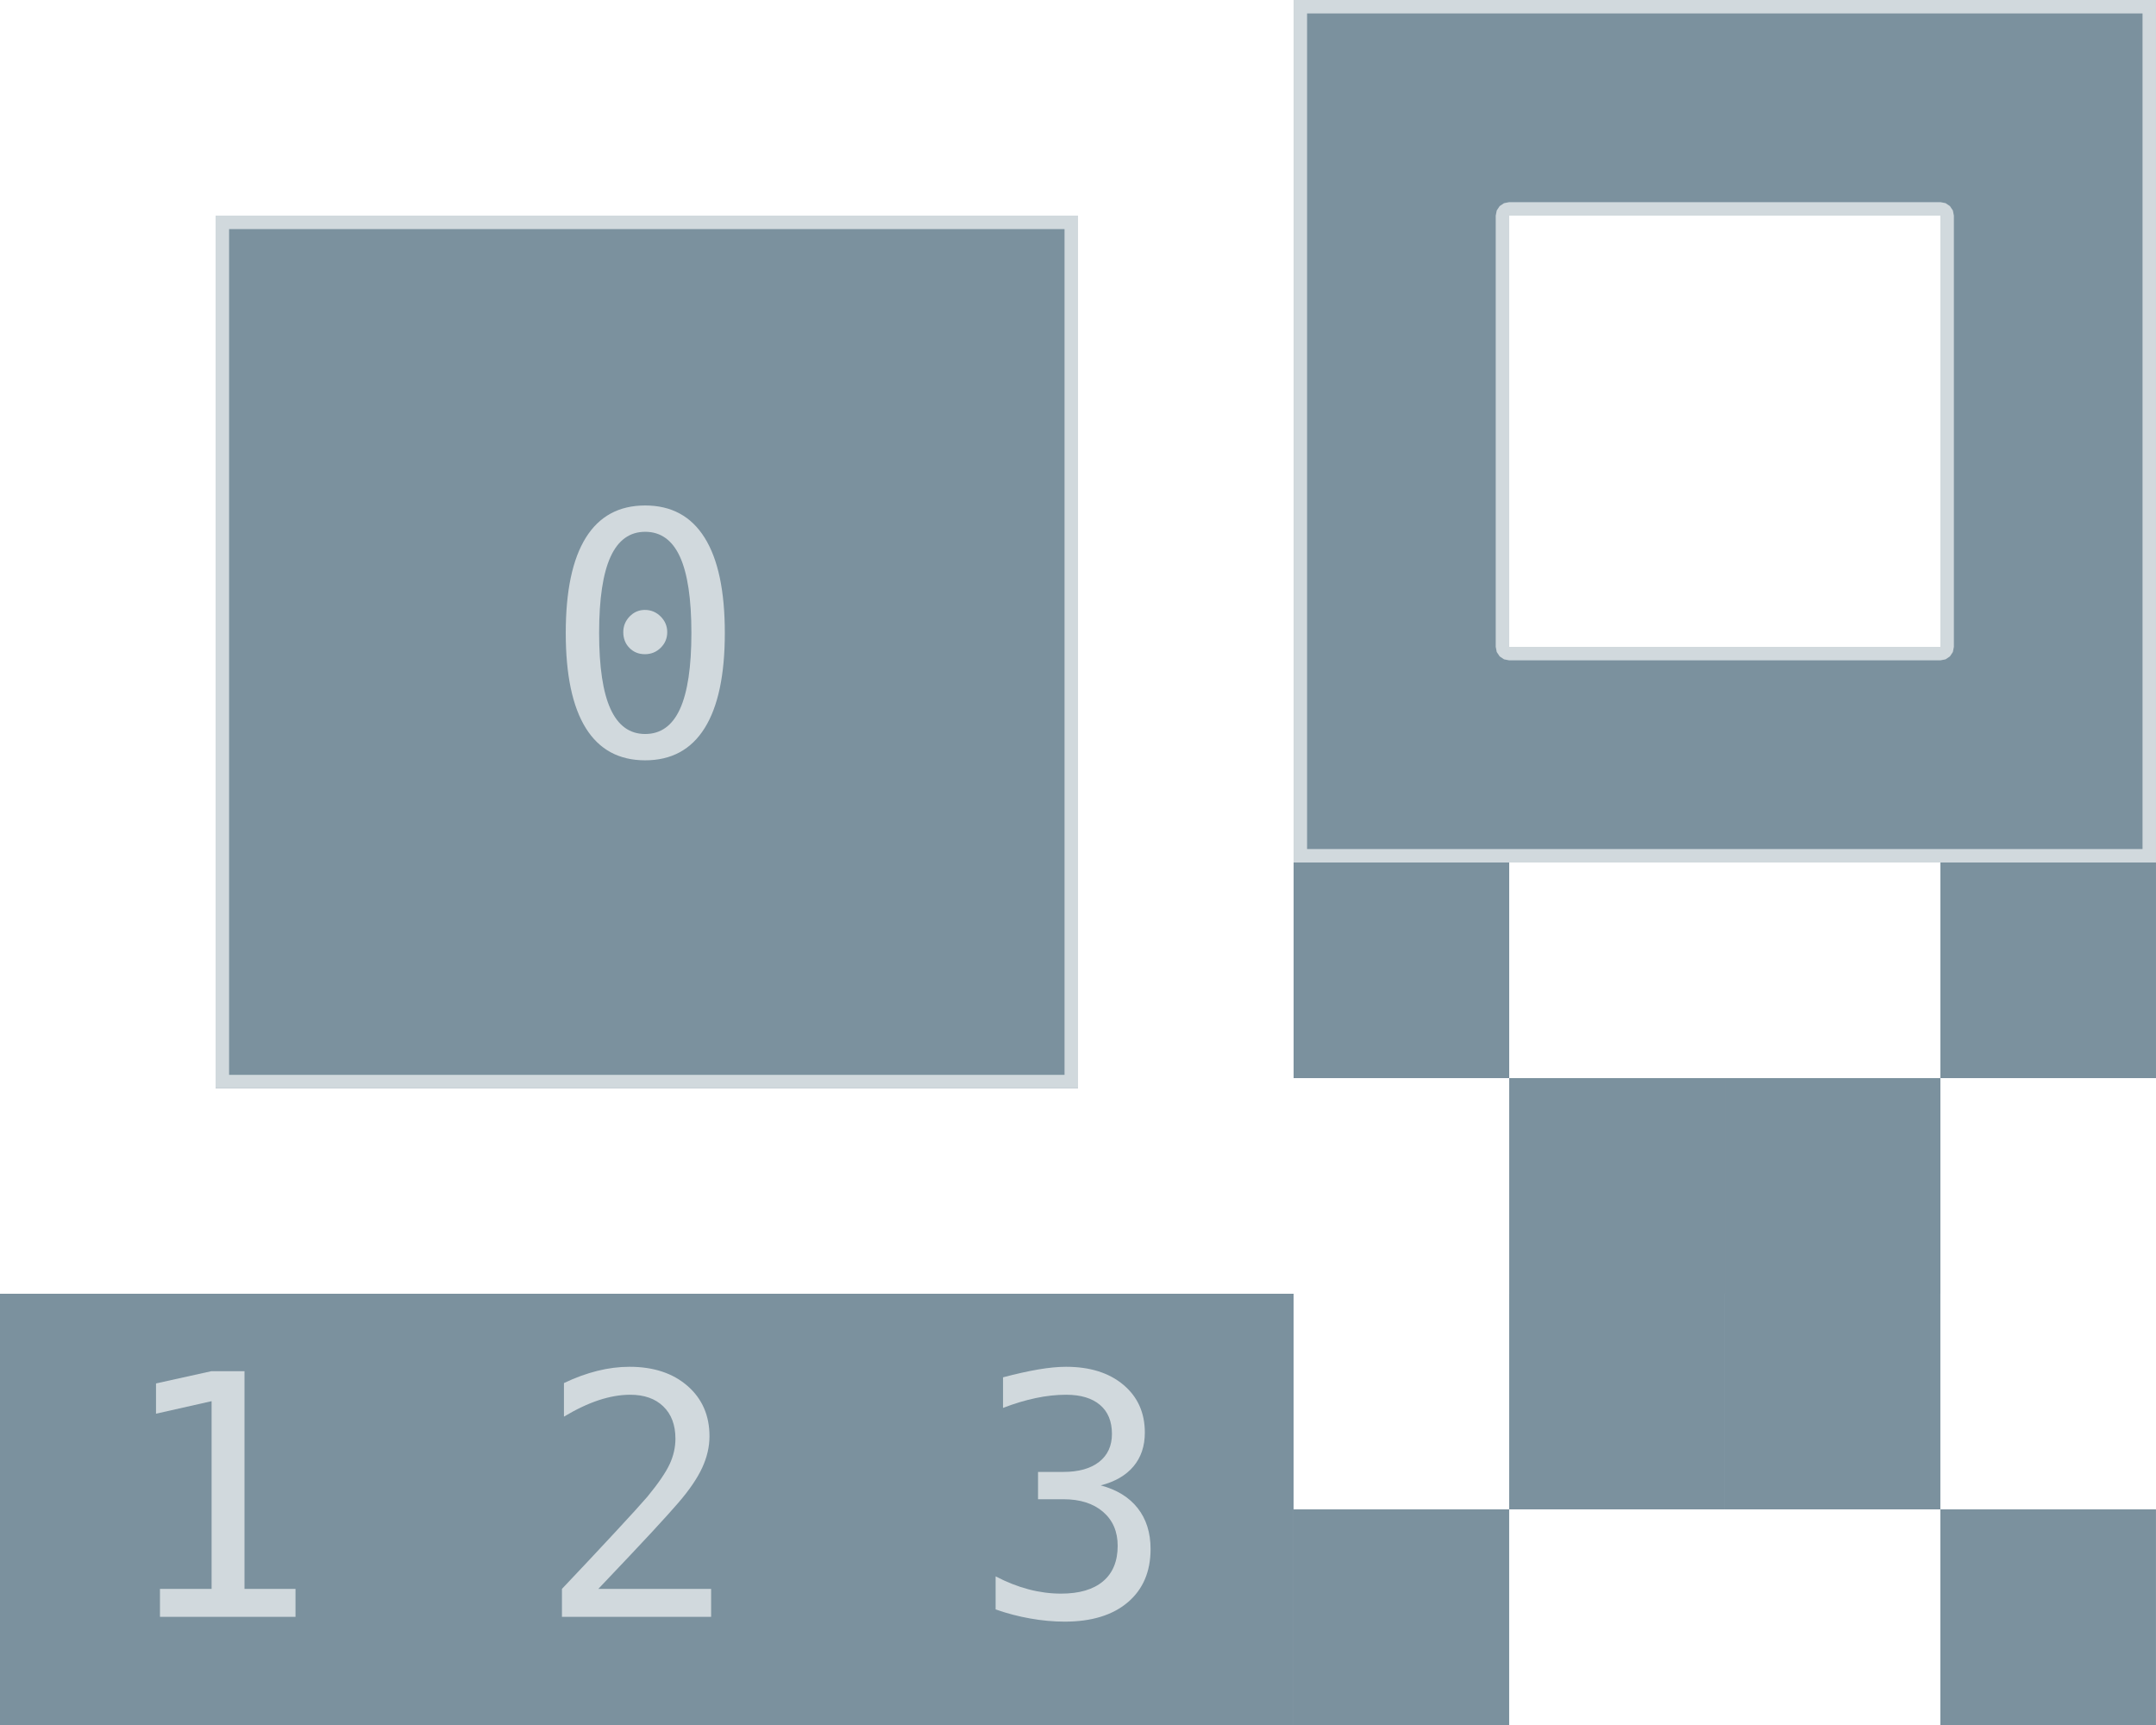
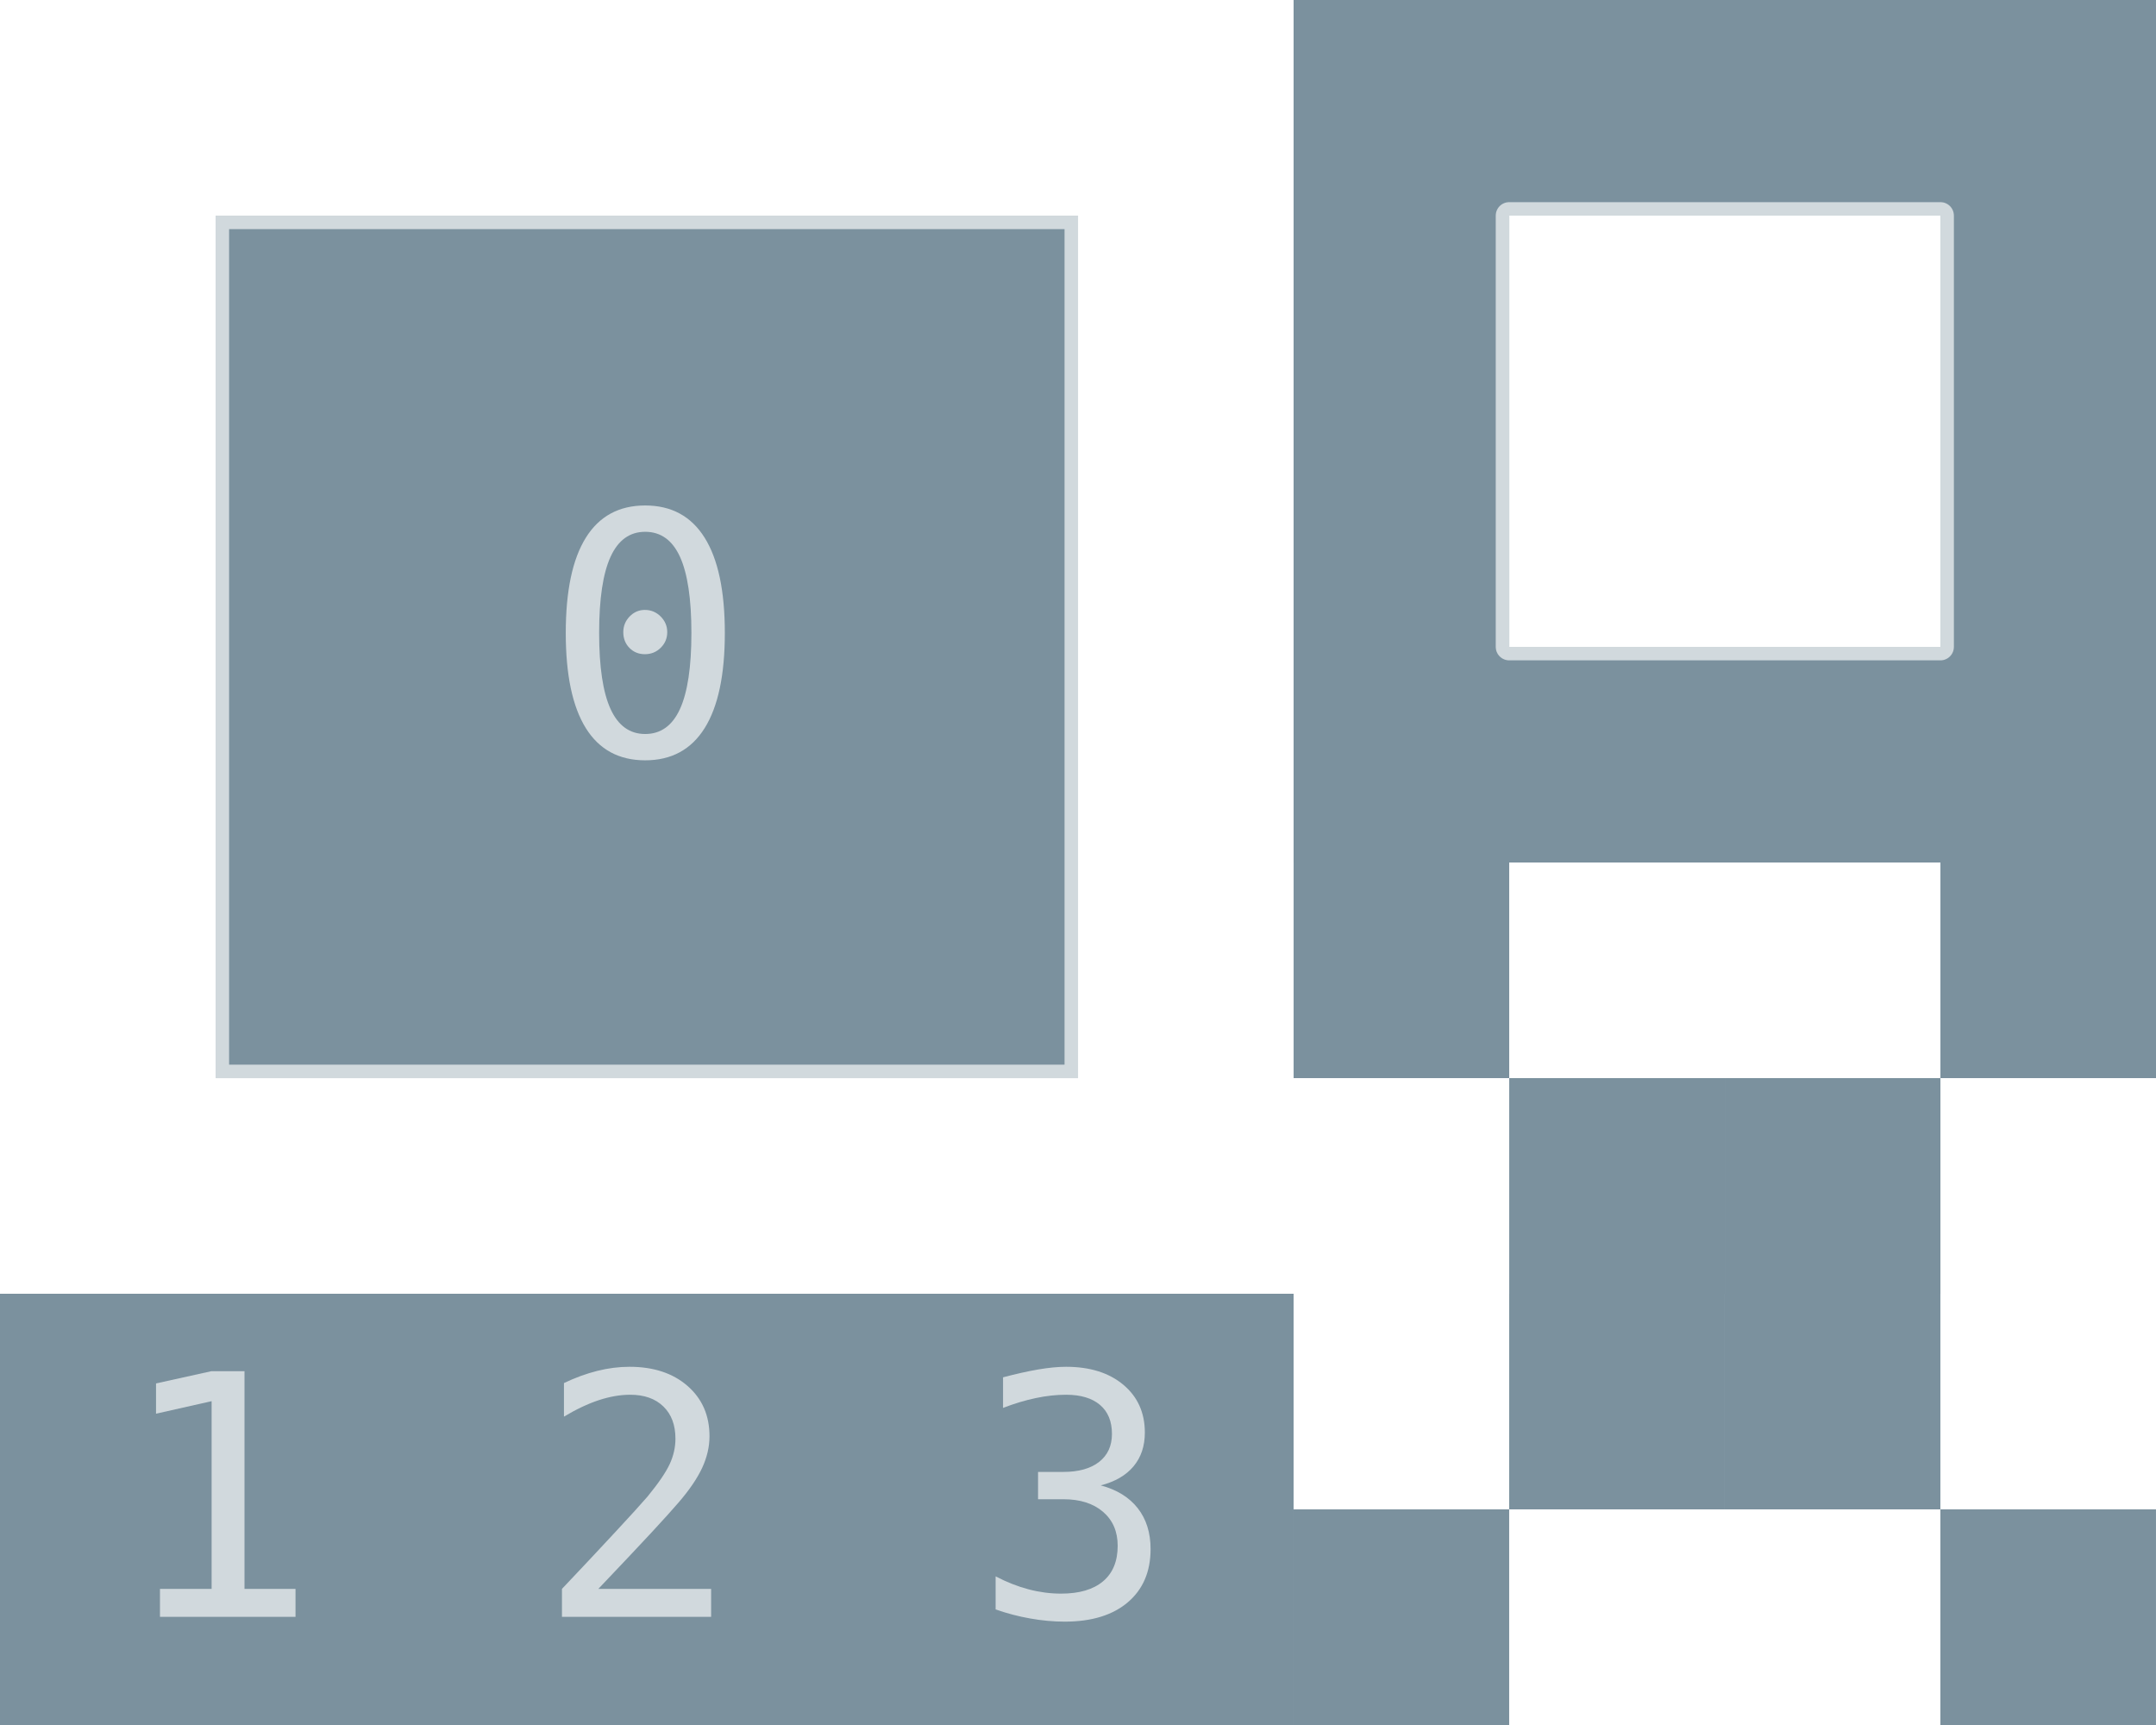
<svg xmlns="http://www.w3.org/2000/svg" width="100%" height="100%" viewBox="0 0 640 512" version="1.1" xml:space="preserve" style="fill-rule:evenodd;clip-rule:evenodd;stroke-linejoin:round;stroke-miterlimit:1.414;">
-   <g transform="matrix(1,0,0,1,-2158,-1037)">
-     <g id="_2by2-basic" transform="matrix(0.483749,0,0,0.533333,2037.06,403.933)">
+   <g transform="matrix(1,0,0,1,-1065,0)">
+     <g id="_2by2-basic" transform="matrix(0.483749,0,0,0.533333,944.063,-633.067)">
      <rect x="250" y="1187" width="1323" height="960" style="fill:none;" />
      <clipPath id="_clip1">
        <rect x="250" y="1187" width="1323" height="960" />
      </clipPath>
      <g clip-path="url(#_clip1)">
-         <g transform="matrix(2.06719,0,0,1.875,-4907.63,-2191.75)">
+         <g transform="matrix(2.06719,0,0,1.85307,-4907.63,-2150.82)">
          <rect x="2559" y="1866" width="256" height="259.03" style="fill:rgb(123,145,158);" />
-           <path d="M2815,2125.03L2559,2125.03L2559,1866L2815,1866L2815,2125.03ZM2563,1870L2563,2121.03L2811,2121.03L2811,1870L2563,1870Z" style="fill:rgb(209,217,221);" />
+           <path d="M2815,2125.03L2559,2125.03L2559,1866L2815,1866L2815,2125.03ZM2563,1870.05L2563,2120.98L2811,2120.98L2811,1870.05L2563,1870.05Z" style="fill:rgb(209,217,221);" />
        </g>
        <g transform="matrix(3.10078,0,0,0.926533,-7684.9,178.089)">
          <rect x="2559" y="1866" width="256" height="259.03" style="fill:rgb(123,145,158);" />
        </g>
        <g transform="matrix(2.06719,0,0,1.875,-4907.63,-2191.75)">
          <rect x="2879" y="2058" width="64" height="64" style="fill:rgb(123,145,158);" />
        </g>
        <g transform="matrix(2.06719,0,0,1.875,-4775.33,-2071.75)">
          <rect x="2879" y="2058" width="64" height="64" style="fill:rgb(123,145,158);" />
        </g>
        <g transform="matrix(2.06719,0,0,-1.875,-4643.03,5765.75)">
          <rect x="2879" y="2058" width="64" height="64" style="fill:rgb(123,145,158);" />
        </g>
        <g transform="matrix(2.06719,0,0,-1.875,-4510.73,5645.75)">
          <rect x="2879" y="2058" width="64" height="64" style="fill:rgb(123,145,158);" />
        </g>
        <g transform="matrix(-2.06719,0,0,-1.875,7524.43,6005.75)">
          <rect x="2879" y="2058" width="64" height="64" style="fill:rgb(123,145,158);" />
        </g>
        <g transform="matrix(-2.06719,0,0,-1.875,7392.13,5885.75)">
          <rect x="2879" y="2058" width="64" height="64" style="fill:rgb(123,145,158);" />
        </g>
        <g transform="matrix(-2.06719,0,0,1.875,7259.83,-1951.75)">
          <rect x="2879" y="2058" width="64" height="64" style="fill:rgb(123,145,158);" />
        </g>
        <g transform="matrix(-2.06719,0,0,1.875,7127.53,-1831.75)">
          <rect x="2879" y="2058" width="64" height="64" style="fill:rgb(123,145,158);" />
        </g>
        <g transform="matrix(2.06719,0,0,1.875,-4907.63,-2191.75)">
-           <path d="M2879,1802L3135,1802C3135,1802 3135,2058 3135,2058C3135,2058 2879,2058 2879,2058C2879,2058 2879,1802 2879,1802ZM2943,1866L2943,1994L3071,1994L3071,1866L2943,1866Z" style="fill:rgb(123,145,158);" />
-           <path d="M3135,1802L3135,2058C3135,2058 2879,2058 2879,2058C2879,2058 2879,1802 2879,1802L3135,1802ZM2883,1806L2883,2054L3131,2054L3131,1806L2883,1806ZM3072.53,1862.3L3073.83,1863.17L3074.7,1864.47L3075,1866L3075,1994L3074.7,1995.53L3073.83,1996.83L3072.53,1997.7L3071,1998L2943,1998L2941.47,1997.7L2940.17,1996.83L2939.3,1995.53L2939,1994L2939,1866L2939.3,1864.47L2940.17,1863.17L2941.47,1862.3L2943,1862L3071,1862L3072.53,1862.3ZM2943,1866L2943,1994L3071,1994L3071,1866L2943,1866Z" style="fill:rgb(209,217,221);" />
+           <path d="M2879,1802L3135,1802C3135,1802 3135,2058 3135,2058L2879,2058C2879,2058 2879,1802 2879,1802ZM2943,1866L2943,1994L3071,1994L3071,1866L2943,1866Z" style="fill:rgb(123,145,158);" />
+           <clipPath id="_clip2">
+             <path d="M2879,1802L3135,1802C3135,1802 3135,2058 3135,2058L2879,2058C2879,2058 2879,1802 2879,1802ZM2943,1866L2943,1994L3071,1994L3071,1866L2943,1866Z" />
+           </clipPath>
+           <g clip-path="url(#_clip2)">
+             <path d="M3071.45,1862.03L3071.89,1862.1L3072.32,1862.22L3072.74,1862.4L3073.13,1862.61L3073.49,1862.87L3073.83,1863.17L3074.13,1863.51L3074.39,1863.87L3074.6,1864.26L3074.78,1864.68L3074.9,1865.11L3074.97,1865.55L3075,1866L3075,1994L3074.97,1994.45L3074.9,1994.89L3074.78,1995.32L3074.6,1995.74L3074.39,1996.13L3074.13,1996.49L3073.83,1996.83L3073.49,1997.13L3073.13,1997.39L3072.74,1997.6L3072.32,1997.78L3071.89,1997.9L3071.45,1997.98L3071,1998L2943,1998L2942.55,1997.98L2942.11,1997.9L2941.68,1997.78L2941.26,1997.6L2940.87,1997.39L2940.51,1997.13L2940.17,1996.83L2939.87,1996.49L2939.61,1996.13L2939.4,1995.74L2939.22,1995.32L2939.1,1994.89L2939.03,1994.45L2939,1994L2939,1866L2939.03,1865.55L2939.1,1865.11L2939.22,1864.68L2939.4,1864.26L2939.61,1863.87L2939.87,1863.51L2940.17,1863.17L2940.51,1862.87L2940.87,1862.61L2941.26,1862.4L2941.68,1862.22L2942.11,1862.1L2942.55,1862.03L2943,1862L3071,1862L3071.45,1862.03ZM2943,1866L2943,1994L3071,1994L3071,1866L2943,1866Z" style="fill:rgb(209,217,221);" />
+           </g>
+         </g>
+         <g transform="matrix(2.06719,0,0,1.875,-4907.63,-2191.75)">
+           <path d="M2879,1802L3135,1802C3135,1802 3135,2058 3135,2058L2879,2058C2879,2058 2879,1802 2879,1802ZM2943,1866L2943,1994L3071,1994L3071,1866L2943,1866Z" style="fill:rgb(123,145,158);" />
+           <clipPath id="_clip3">
+             <path d="M2879,1802L3135,1802C3135,1802 3135,2058 3135,2058L2879,2058C2879,2058 2879,1802 2879,1802ZM2943,1866L2943,1994L3071,1994L3071,1866L2943,1866Z" />
+           </clipPath>
+           <g clip-path="url(#_clip3)">
+             <path d="M3071.45,1862.03L3071.89,1862.1L3072.32,1862.22L3072.74,1862.4L3073.13,1862.61L3073.49,1862.87L3073.83,1863.17L3074.13,1863.51L3074.39,1863.87L3074.6,1864.26L3074.78,1864.68L3074.9,1865.11L3074.97,1865.55L3075,1866L3075,1994L3074.97,1994.45L3074.9,1994.89L3074.78,1995.32L3074.6,1995.74L3074.39,1996.13L3074.13,1996.49L3073.83,1996.83L3073.49,1997.13L3073.13,1997.39L3072.74,1997.6L3072.32,1997.78L3071.89,1997.9L3071.45,1997.98L3071,1998L2943,1998L2942.55,1997.98L2942.11,1997.9L2941.68,1997.78L2941.26,1997.6L2940.87,1997.39L2940.51,1997.13L2940.17,1996.83L2939.87,1996.49L2939.61,1996.13L2939.4,1995.74L2939.22,1995.32L2939.1,1994.89L2939.03,1994.45L2939,1994L2939,1866L2939.03,1865.55L2939.1,1865.11L2939.22,1864.68L2939.4,1864.26L2939.61,1863.87L2939.87,1863.51L2940.17,1863.17L2940.51,1862.87L2940.87,1862.61L2941.26,1862.4L2941.68,1862.22L2942.11,1862.1L2942.55,1862.03L2943,1862L3071,1862L3071.45,1862.03ZM2943,1866L2943,1994L3071,1994L3071,1866L2943,1866Z" style="fill:rgb(209,217,221);" />
+           </g>
        </g>
        <g transform="matrix(2.06719,0,0,1.875,-2105.68,-1850.03)">
          <text x="1301px" y="1844px" style="font-family:'SourceCodePro-Medium', 'Source Code Pro', monospace;font-weight:500;font-size:100px;fill:rgb(209,217,221);">0</text>
        </g>
        <g transform="matrix(2.06719,0,0,1.875,-2368.51,-1370.69)">
          <text x="1301px" y="1844px" style="font-family:'SourceCodePro-Medium', 'Source Code Pro', monospace;font-weight:500;font-size:100px;fill:rgb(209,217,221);">1</text>
        </g>
        <g transform="matrix(2.06719,0,0,1.875,-2109.92,-1370.69)">
          <text x="1301px" y="1844px" style="font-family:'SourceCodePro-Medium', 'Source Code Pro', monospace;font-weight:500;font-size:100px;fill:rgb(209,217,221);">2</text>
        </g>
        <g transform="matrix(2.06719,0,0,1.875,-1842.29,-1370.69)">
          <text x="1301px" y="1844px" style="font-family:'SourceCodePro-Medium', 'Source Code Pro', monospace;font-weight:500;font-size:100px;fill:rgb(209,217,221);">3</text>
        </g>
      </g>
    </g>
  </g>
</svg>
